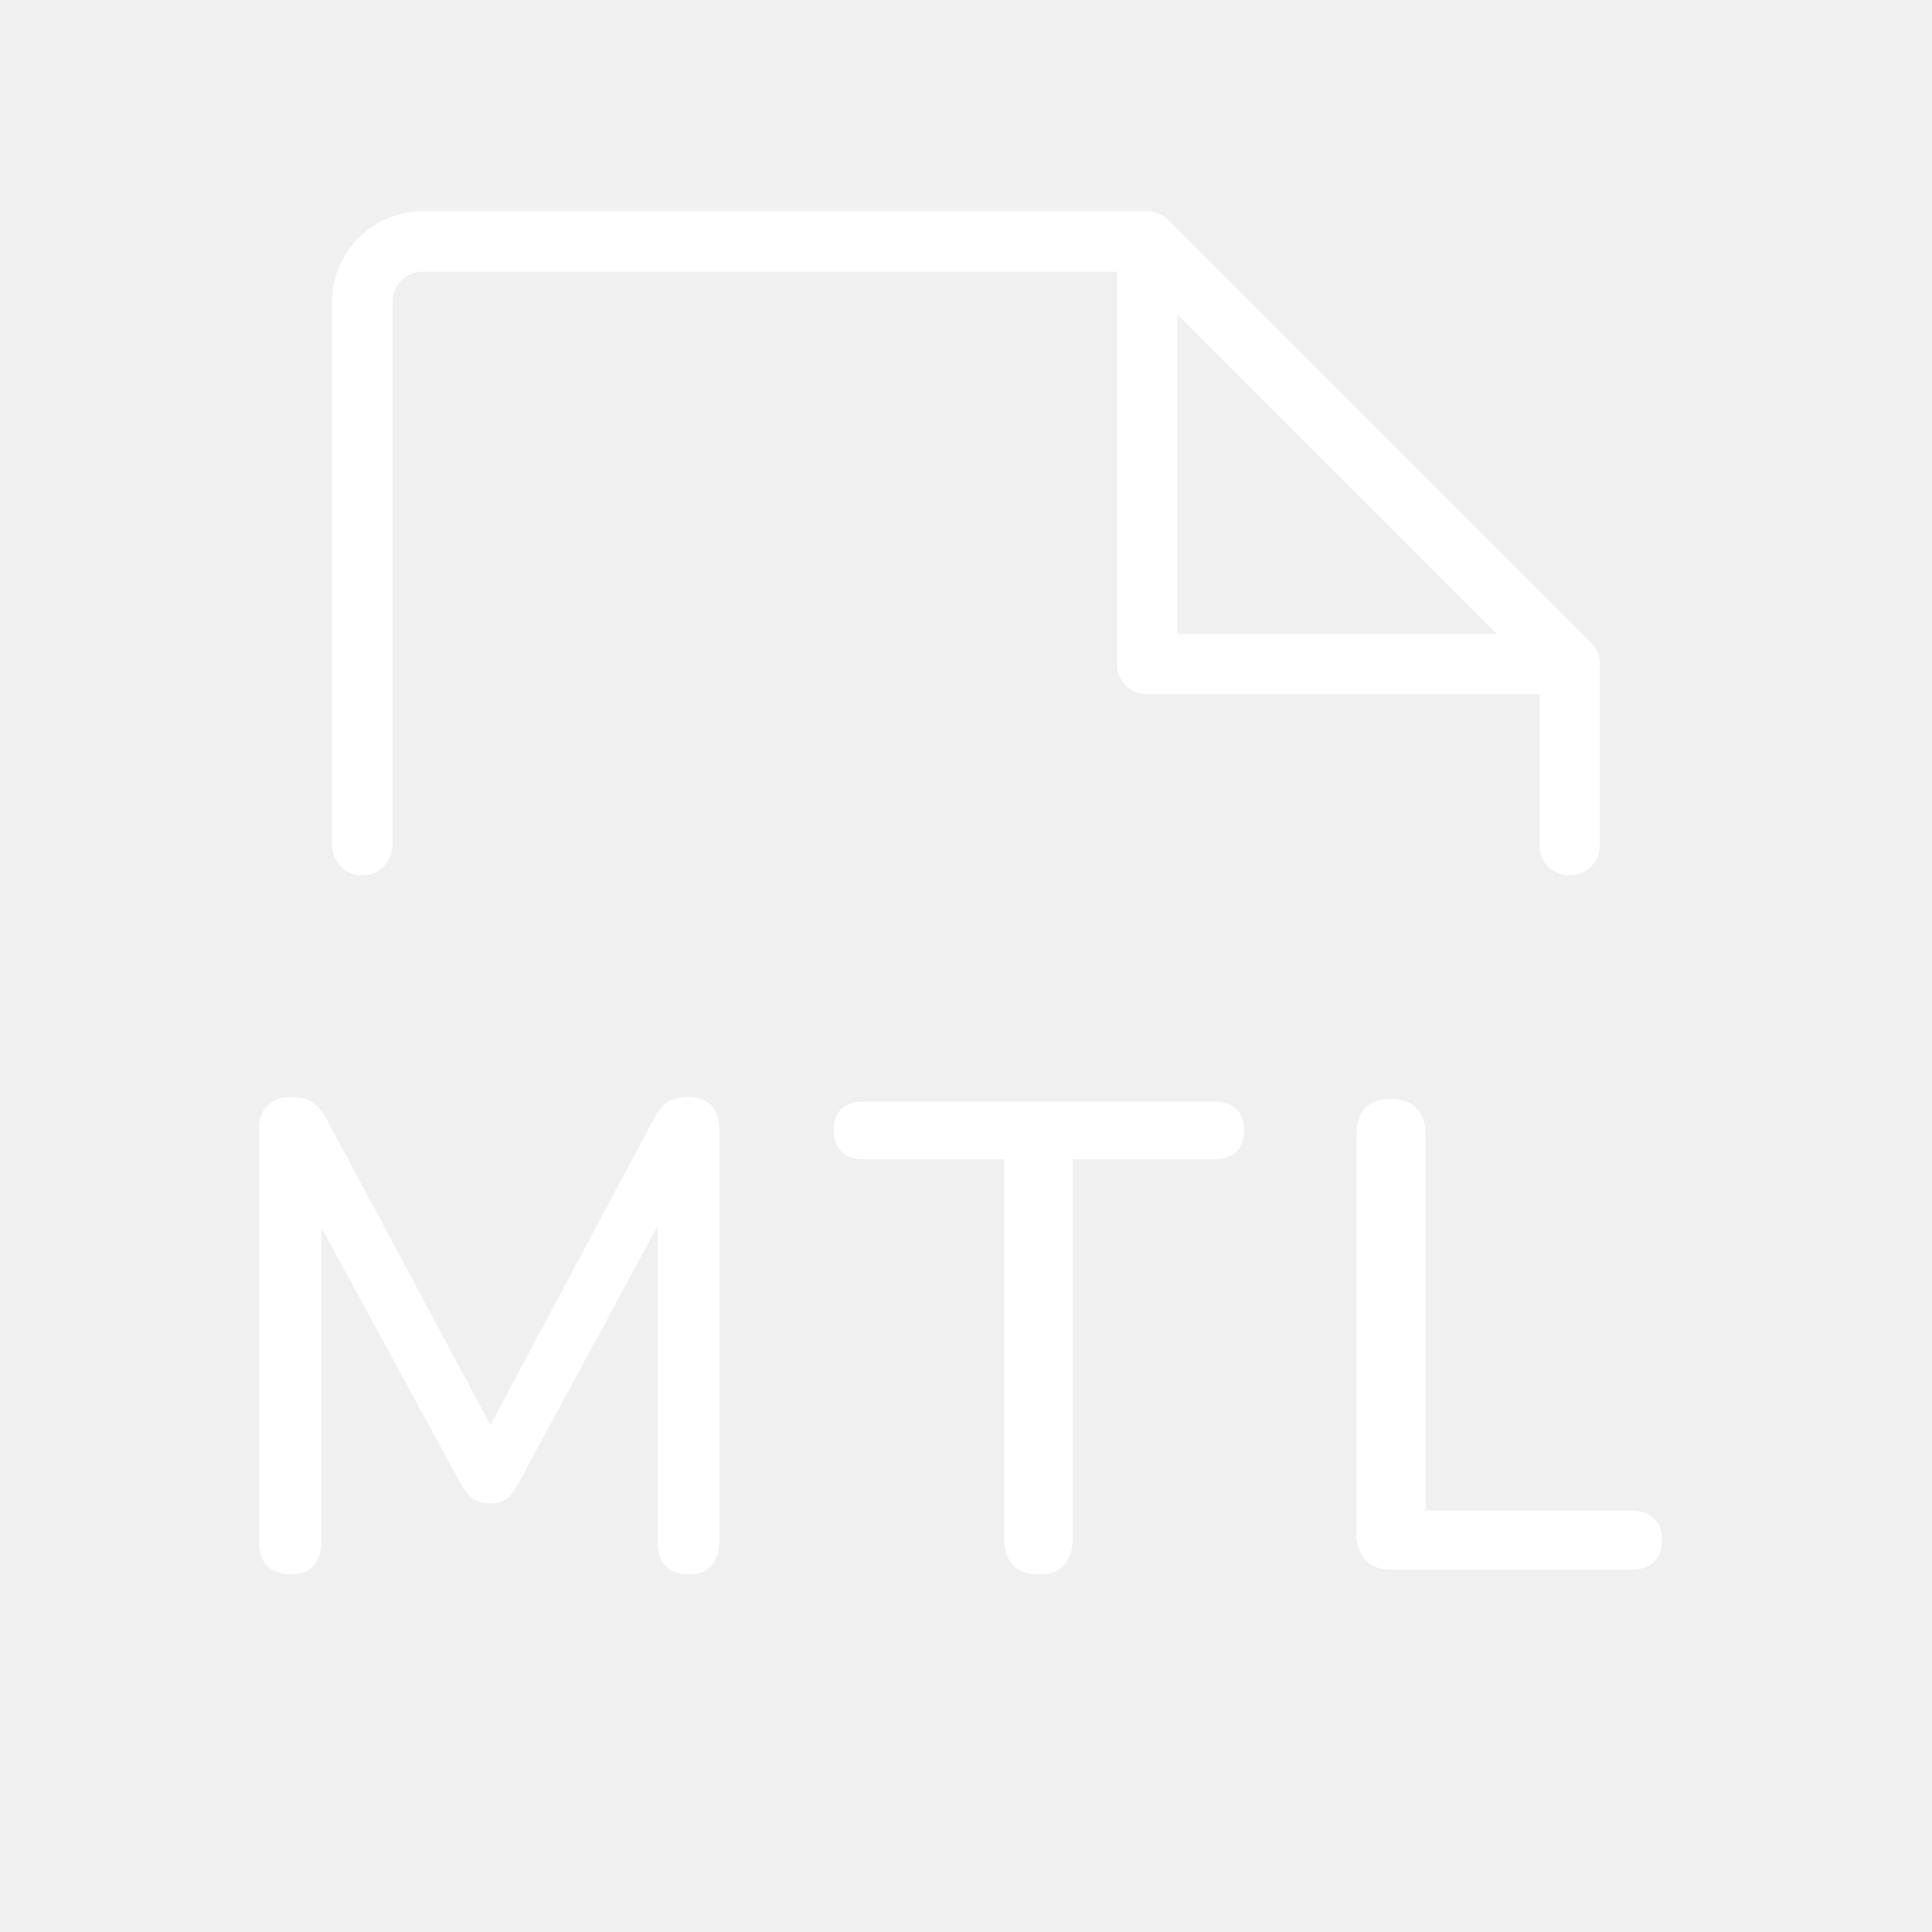
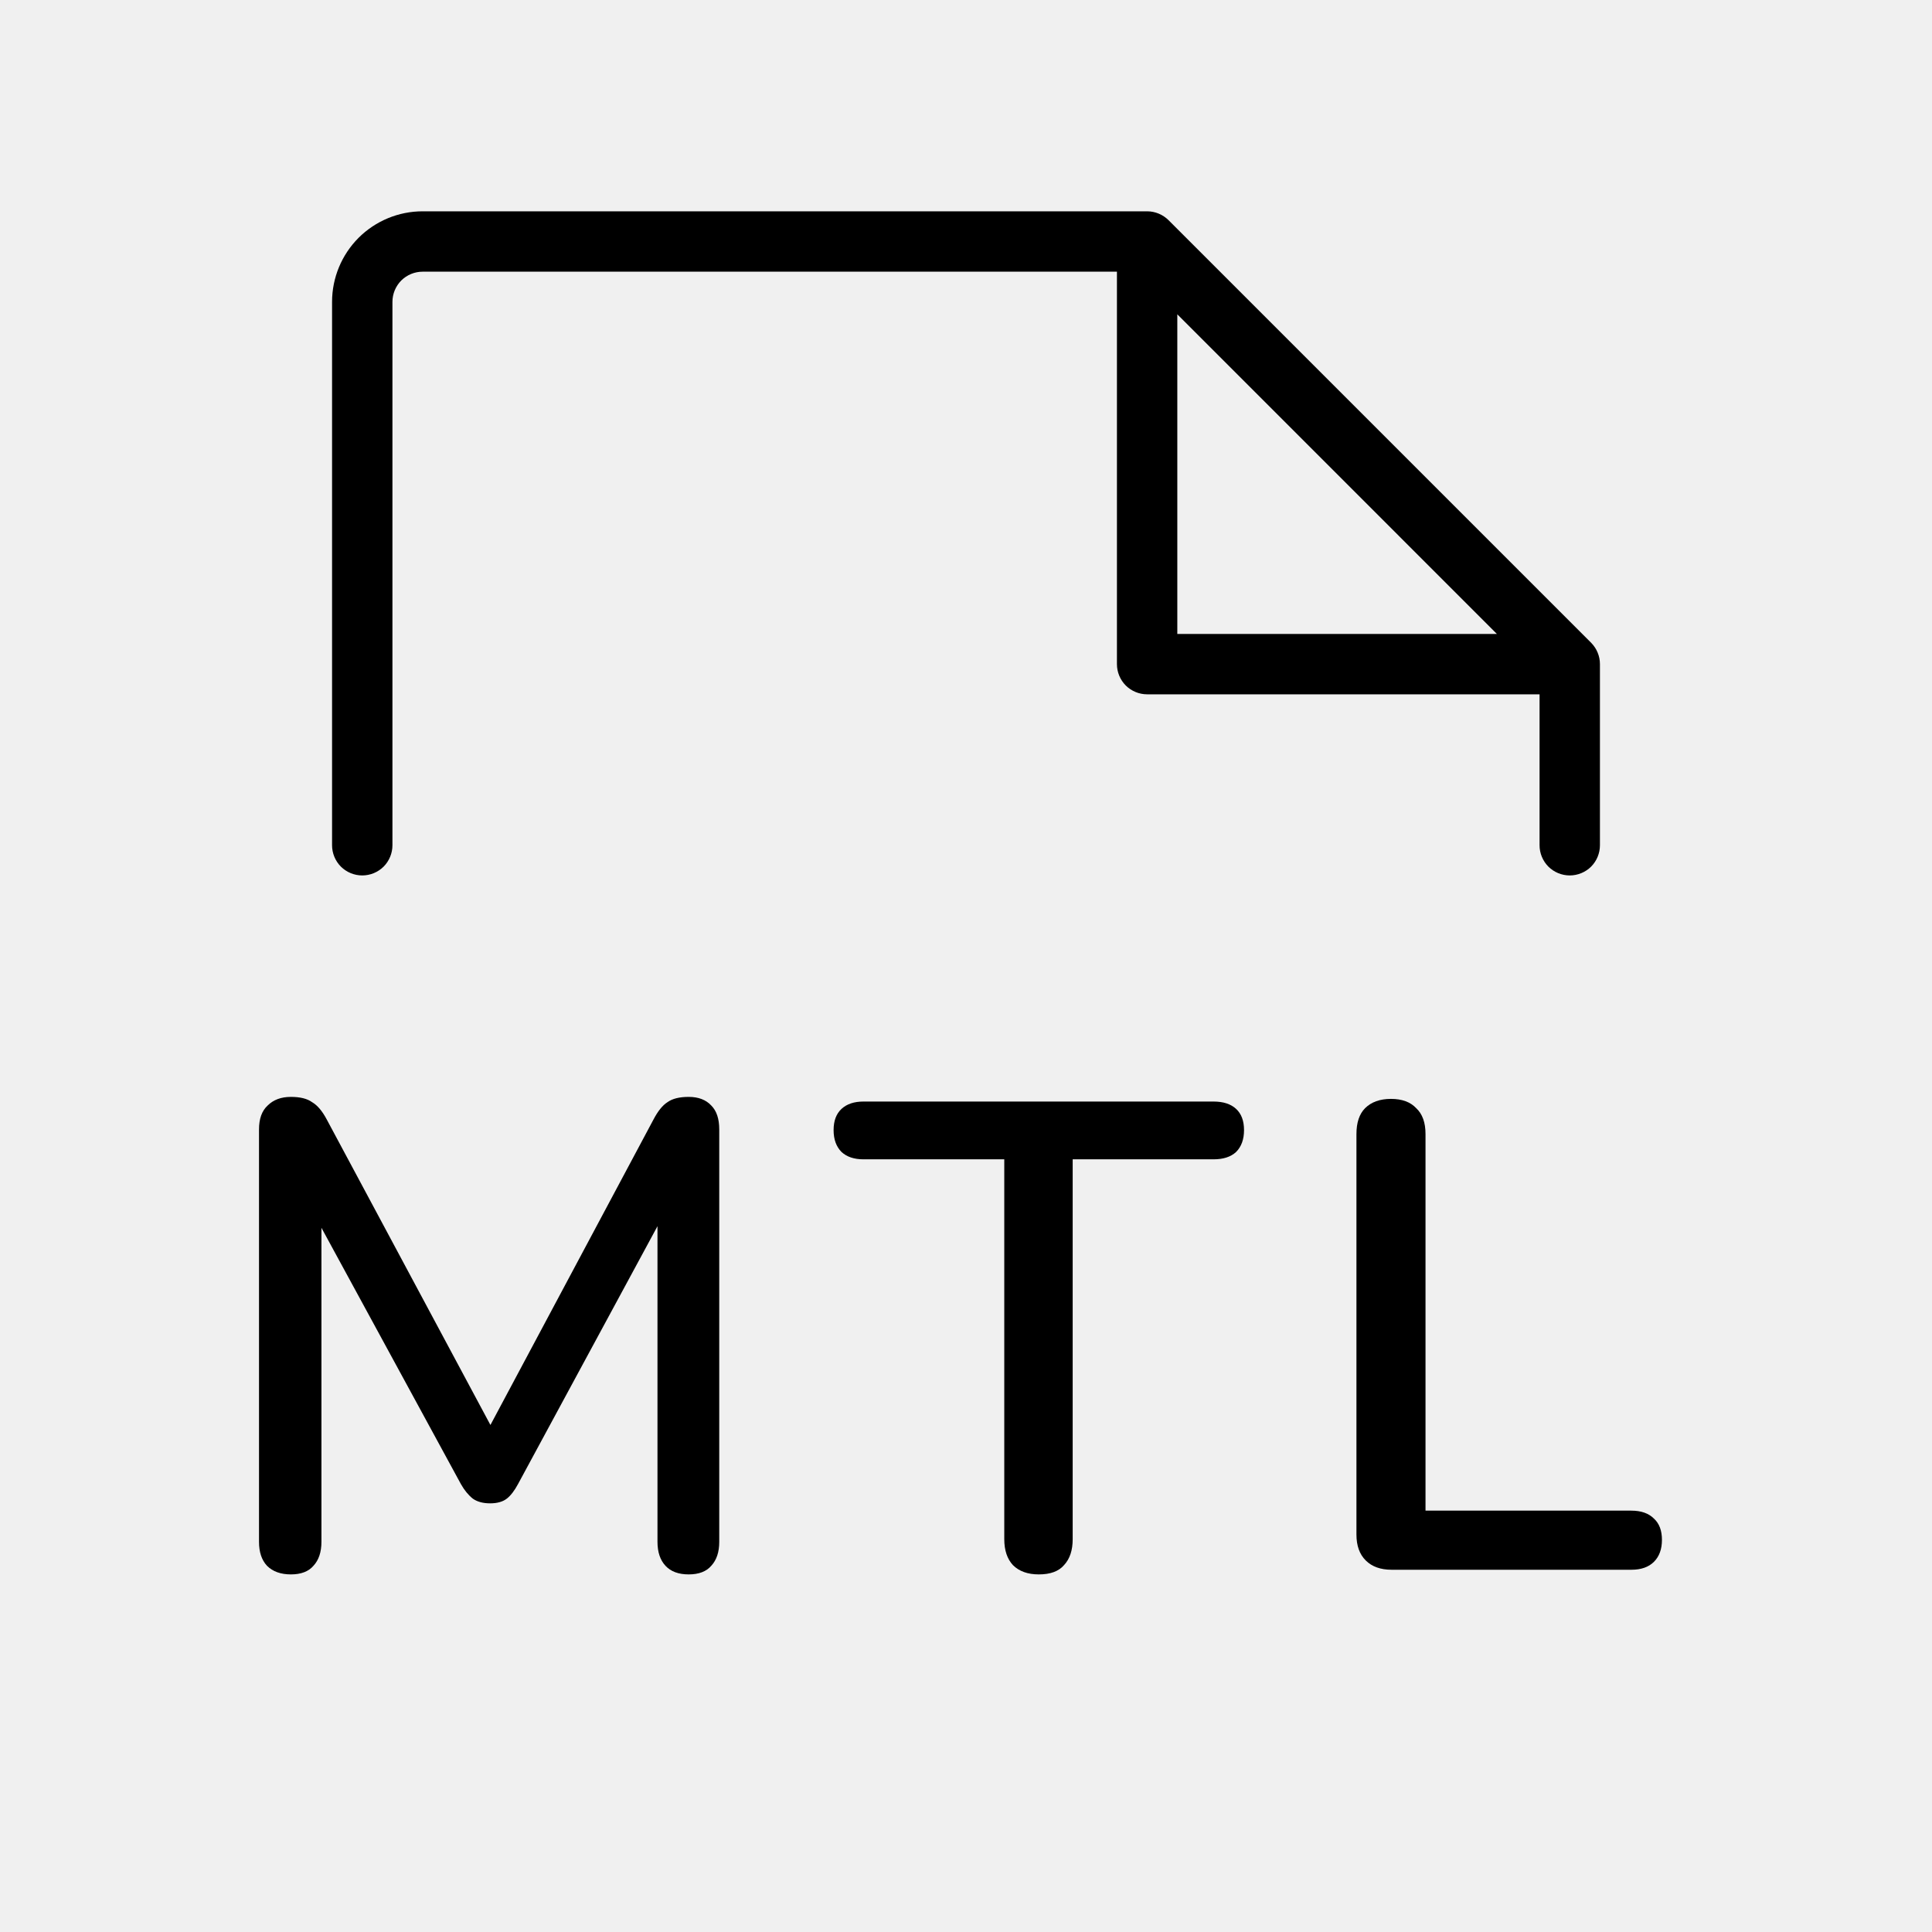
<svg xmlns="http://www.w3.org/2000/svg" width="32" height="32" viewBox="0 0 32 32" fill="none">
-   <path d="M26.5 11V14C26.5 14.133 26.447 14.26 26.354 14.354C26.26 14.447 26.133 14.5 26 14.5C25.867 14.5 25.74 14.447 25.646 14.354C25.553 14.26 25.5 14.133 25.5 14V11.5H19C18.867 11.5 18.74 11.447 18.646 11.354C18.553 11.26 18.5 11.133 18.5 11V4.5H7C6.867 4.5 6.74 4.553 6.646 4.646C6.553 4.74 6.5 4.867 6.5 5V14C6.5 14.133 6.447 14.26 6.354 14.354C6.26 14.447 6.133 14.5 6 14.5C5.867 14.5 5.74 14.447 5.646 14.354C5.553 14.26 5.5 14.133 5.5 14V5C5.5 4.602 5.658 4.221 5.939 3.939C6.221 3.658 6.602 3.5 7 3.5H19C19.066 3.5 19.131 3.513 19.191 3.538C19.252 3.563 19.307 3.6 19.354 3.646L26.354 10.646C26.4 10.693 26.437 10.748 26.462 10.809C26.487 10.869 26.5 10.934 26.5 11ZM24.793 10.5L19.5 5.206V10.5H24.793Z" fill="white" />
-   <path d="M23.05 26C22.867 26 22.724 25.949 22.621 25.846C22.518 25.744 22.467 25.601 22.467 25.417V18.784C22.467 18.593 22.515 18.451 22.61 18.355C22.713 18.253 22.856 18.201 23.039 18.201C23.222 18.201 23.362 18.253 23.457 18.355C23.56 18.451 23.611 18.593 23.611 18.784V25.021H27.021C27.182 25.021 27.307 25.065 27.395 25.153C27.483 25.234 27.527 25.351 27.527 25.505C27.527 25.659 27.483 25.78 27.395 25.868C27.307 25.956 27.182 26 27.021 26H23.05Z" fill="white" />
-   <path d="M17.206 26.077C17.023 26.077 16.88 26.026 16.777 25.923C16.682 25.82 16.634 25.677 16.634 25.494V19.202H14.302C14.148 19.202 14.027 19.162 13.939 19.081C13.851 18.993 13.807 18.872 13.807 18.718C13.807 18.564 13.851 18.447 13.939 18.366C14.027 18.285 14.148 18.245 14.302 18.245H20.099C20.261 18.245 20.385 18.285 20.473 18.366C20.561 18.447 20.605 18.564 20.605 18.718C20.605 18.872 20.561 18.993 20.473 19.081C20.385 19.162 20.261 19.202 20.099 19.202H17.767V25.494C17.767 25.677 17.72 25.82 17.624 25.923C17.536 26.026 17.397 26.077 17.206 26.077Z" fill="white" />
-   <path d="M4.818 26.077C4.649 26.077 4.517 26.029 4.422 25.934C4.334 25.839 4.29 25.707 4.29 25.538V18.707C4.29 18.531 4.337 18.399 4.433 18.311C4.528 18.216 4.656 18.168 4.818 18.168C4.972 18.168 5.089 18.197 5.17 18.256C5.258 18.307 5.338 18.403 5.412 18.542L8.294 23.921H7.953L10.824 18.542C10.897 18.403 10.974 18.307 11.055 18.256C11.136 18.197 11.253 18.168 11.407 18.168C11.568 18.168 11.693 18.216 11.781 18.311C11.869 18.399 11.913 18.531 11.913 18.707V25.538C11.913 25.707 11.869 25.839 11.781 25.934C11.7 26.029 11.575 26.077 11.407 26.077C11.238 26.077 11.11 26.029 11.022 25.934C10.934 25.839 10.89 25.707 10.89 25.538V19.862H11.132L8.58 24.581C8.521 24.691 8.459 24.772 8.393 24.823C8.327 24.874 8.235 24.9 8.118 24.9C8 24.9 7.905 24.874 7.832 24.823C7.758 24.764 7.692 24.684 7.634 24.581L5.06 19.851H5.324V25.538C5.324 25.707 5.28 25.839 5.192 25.934C5.111 26.029 4.986 26.077 4.818 26.077Z" fill="white" />
+   <path d="M26.5 11V14C26.5 14.133 26.447 14.26 26.354 14.354C26.26 14.447 26.133 14.5 26 14.5C25.867 14.5 25.74 14.447 25.646 14.354C25.553 14.26 25.5 14.133 25.5 14V11.5H19C18.867 11.5 18.74 11.447 18.646 11.354C18.553 11.26 18.5 11.133 18.5 11V4.5H7C6.867 4.5 6.74 4.553 6.646 4.646C6.553 4.74 6.5 4.867 6.5 5V14C6.5 14.133 6.447 14.26 6.354 14.354C6.26 14.447 6.133 14.5 6 14.5C5.867 14.5 5.74 14.447 5.646 14.354C5.553 14.26 5.5 14.133 5.5 14V5C5.5 4.602 5.658 4.221 5.939 3.939C6.221 3.658 6.602 3.5 7 3.5H19C19.066 3.5 19.131 3.513 19.191 3.538C19.252 3.563 19.307 3.6 19.354 3.646L26.354 10.646C26.4 10.693 26.437 10.748 26.462 10.809C26.487 10.869 26.5 10.934 26.5 11ZM24.793 10.5L19.5 5.206V10.5H24.793Z" fill="currentColor" />
+   <path d="M23.05 26C22.867 26 22.724 25.949 22.621 25.846C22.518 25.744 22.467 25.601 22.467 25.417V18.784C22.467 18.593 22.515 18.451 22.61 18.355C22.713 18.253 22.856 18.201 23.039 18.201C23.222 18.201 23.362 18.253 23.457 18.355C23.56 18.451 23.611 18.593 23.611 18.784V25.021H27.021C27.182 25.021 27.307 25.065 27.395 25.153C27.483 25.234 27.527 25.351 27.527 25.505C27.527 25.659 27.483 25.78 27.395 25.868C27.307 25.956 27.182 26 27.021 26H23.05Z" fill="currentColor" />
+   <path d="M17.206 26.077C17.023 26.077 16.88 26.026 16.777 25.923C16.682 25.82 16.634 25.677 16.634 25.494V19.202H14.302C14.148 19.202 14.027 19.162 13.939 19.081C13.851 18.993 13.807 18.872 13.807 18.718C13.807 18.564 13.851 18.447 13.939 18.366C14.027 18.285 14.148 18.245 14.302 18.245H20.099C20.261 18.245 20.385 18.285 20.473 18.366C20.561 18.447 20.605 18.564 20.605 18.718C20.605 18.872 20.561 18.993 20.473 19.081C20.385 19.162 20.261 19.202 20.099 19.202H17.767V25.494C17.767 25.677 17.72 25.82 17.624 25.923C17.536 26.026 17.397 26.077 17.206 26.077Z" fill="currentColor" />
+   <path d="M4.818 26.077C4.649 26.077 4.517 26.029 4.422 25.934C4.334 25.839 4.29 25.707 4.29 25.538V18.707C4.29 18.531 4.337 18.399 4.433 18.311C4.528 18.216 4.656 18.168 4.818 18.168C4.972 18.168 5.089 18.197 5.17 18.256C5.258 18.307 5.338 18.403 5.412 18.542L8.294 23.921H7.953L10.824 18.542C10.897 18.403 10.974 18.307 11.055 18.256C11.136 18.197 11.253 18.168 11.407 18.168C11.568 18.168 11.693 18.216 11.781 18.311C11.869 18.399 11.913 18.531 11.913 18.707V25.538C11.913 25.707 11.869 25.839 11.781 25.934C11.7 26.029 11.575 26.077 11.407 26.077C11.238 26.077 11.11 26.029 11.022 25.934C10.934 25.839 10.89 25.707 10.89 25.538V19.862H11.132L8.58 24.581C8.521 24.691 8.459 24.772 8.393 24.823C8.327 24.874 8.235 24.9 8.118 24.9C8 24.9 7.905 24.874 7.832 24.823C7.758 24.764 7.692 24.684 7.634 24.581L5.06 19.851H5.324V25.538C5.324 25.707 5.28 25.839 5.192 25.934C5.111 26.029 4.986 26.077 4.818 26.077Z" fill="currentColor" />
</svg>
